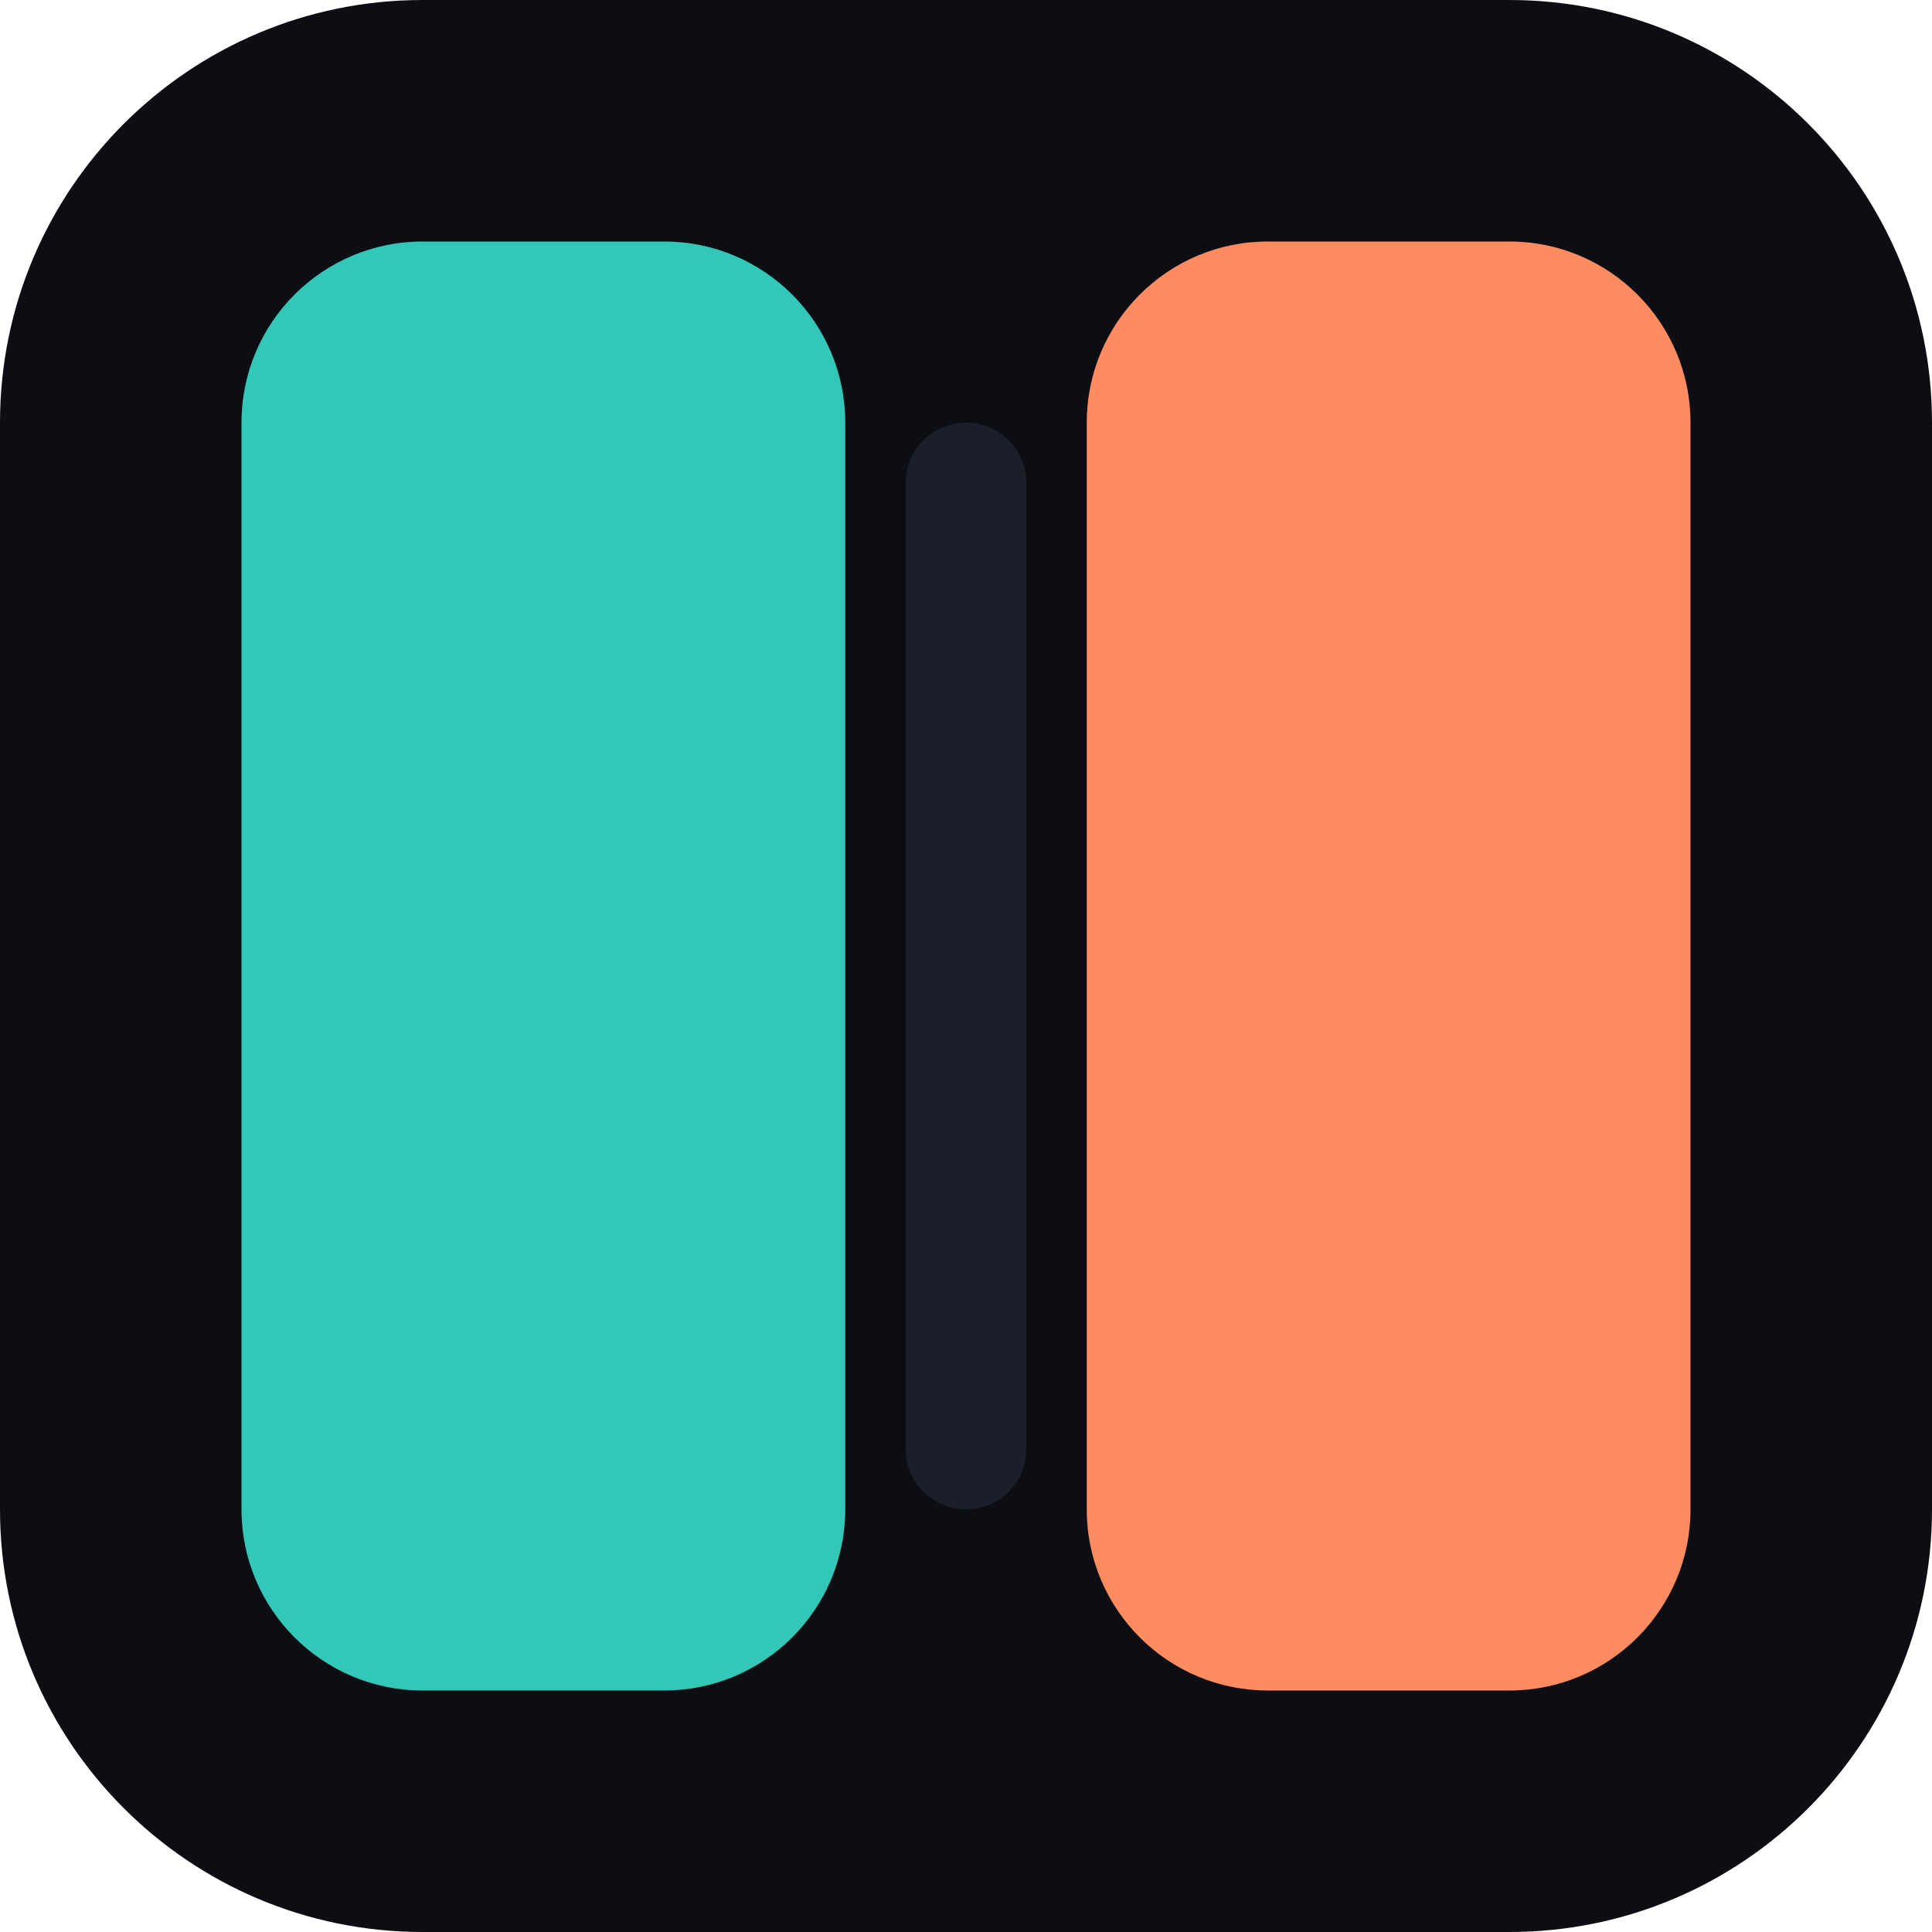
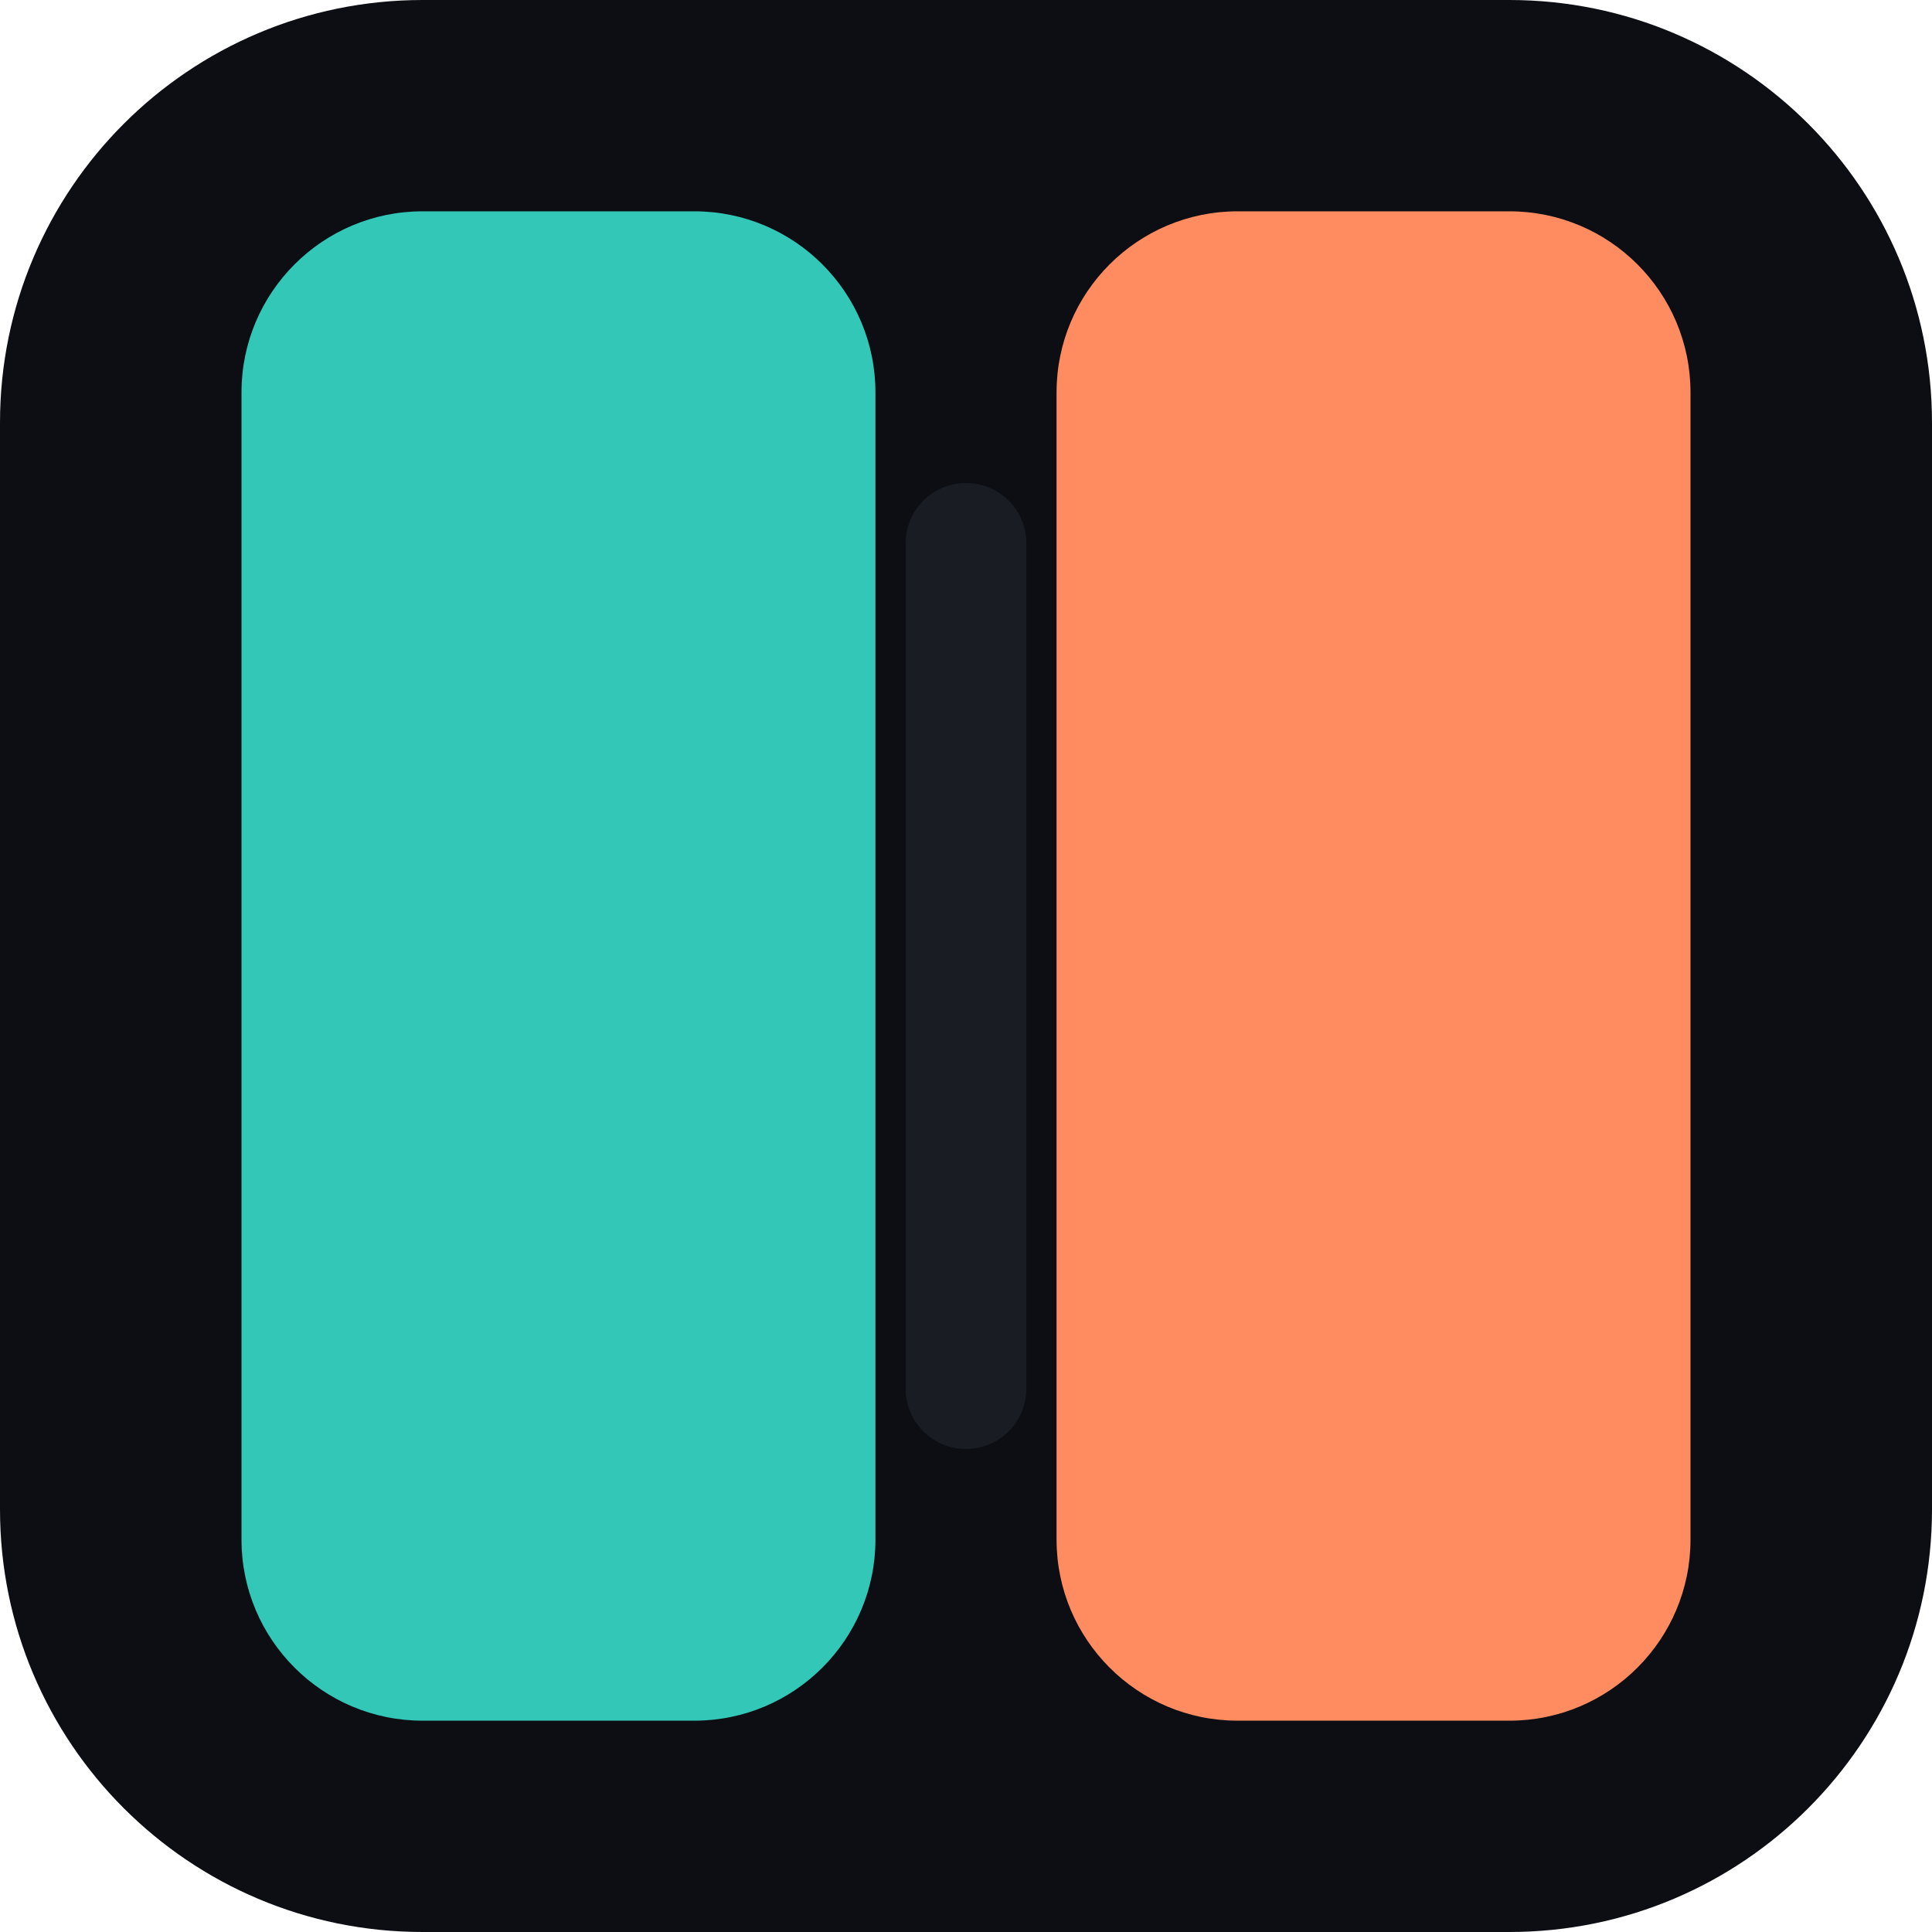
<svg xmlns="http://www.w3.org/2000/svg" viewBox="0 0 64 64" role="img" aria-labelledby="title">
  <rect width="64" height="64" rx="14" fill="#0c0e14" />
-   <rect x="8" y="8" width="20" height="48" rx="6" fill="#33c7b8" />
-   <rect x="36" y="8" width="20" height="48" rx="6" fill="#ff8c61" />
-   <rect x="30" y="14" width="4" height="36" rx="2" fill="#1c1f29" />
+   <rect x="8" y="7" width="21" height="50" rx="6" fill="#33c7b8" />
+   <rect x="35" y="7" width="21" height="50" rx="6" fill="#ff8c61" />
+   <rect x="30" y="16" width="4" height="32" rx="2" fill="#1a1c24" />
</svg>
